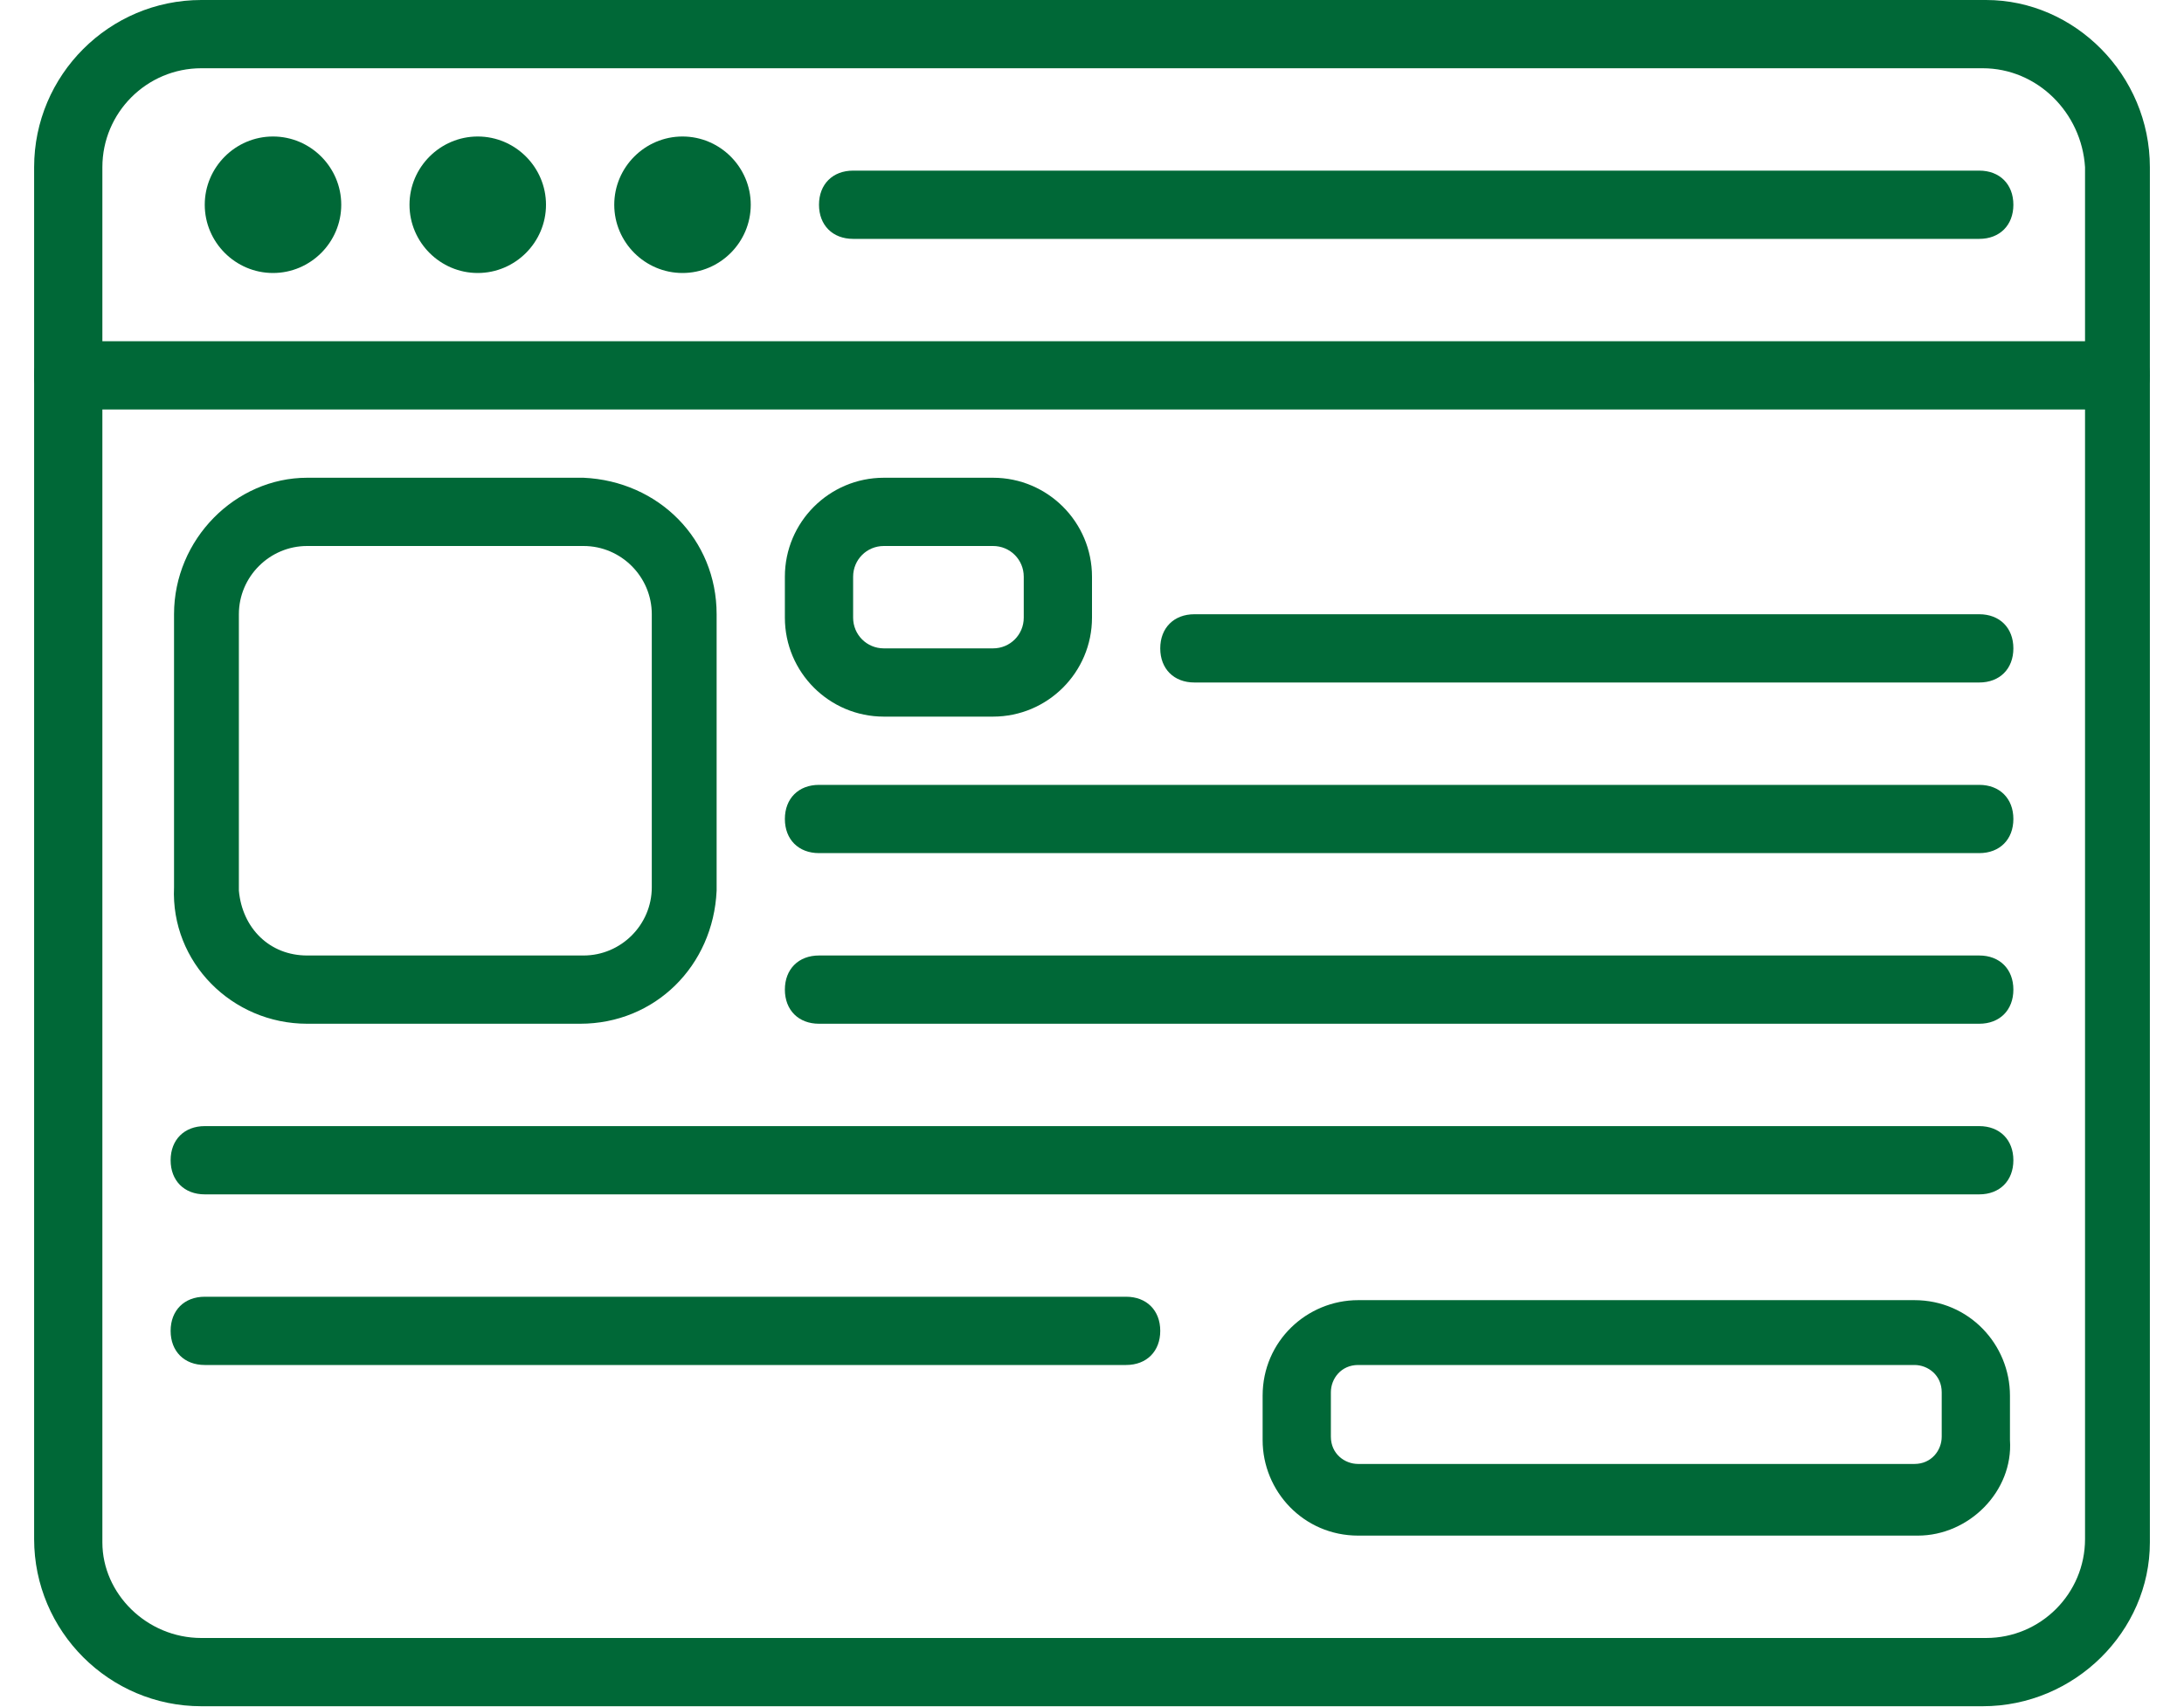
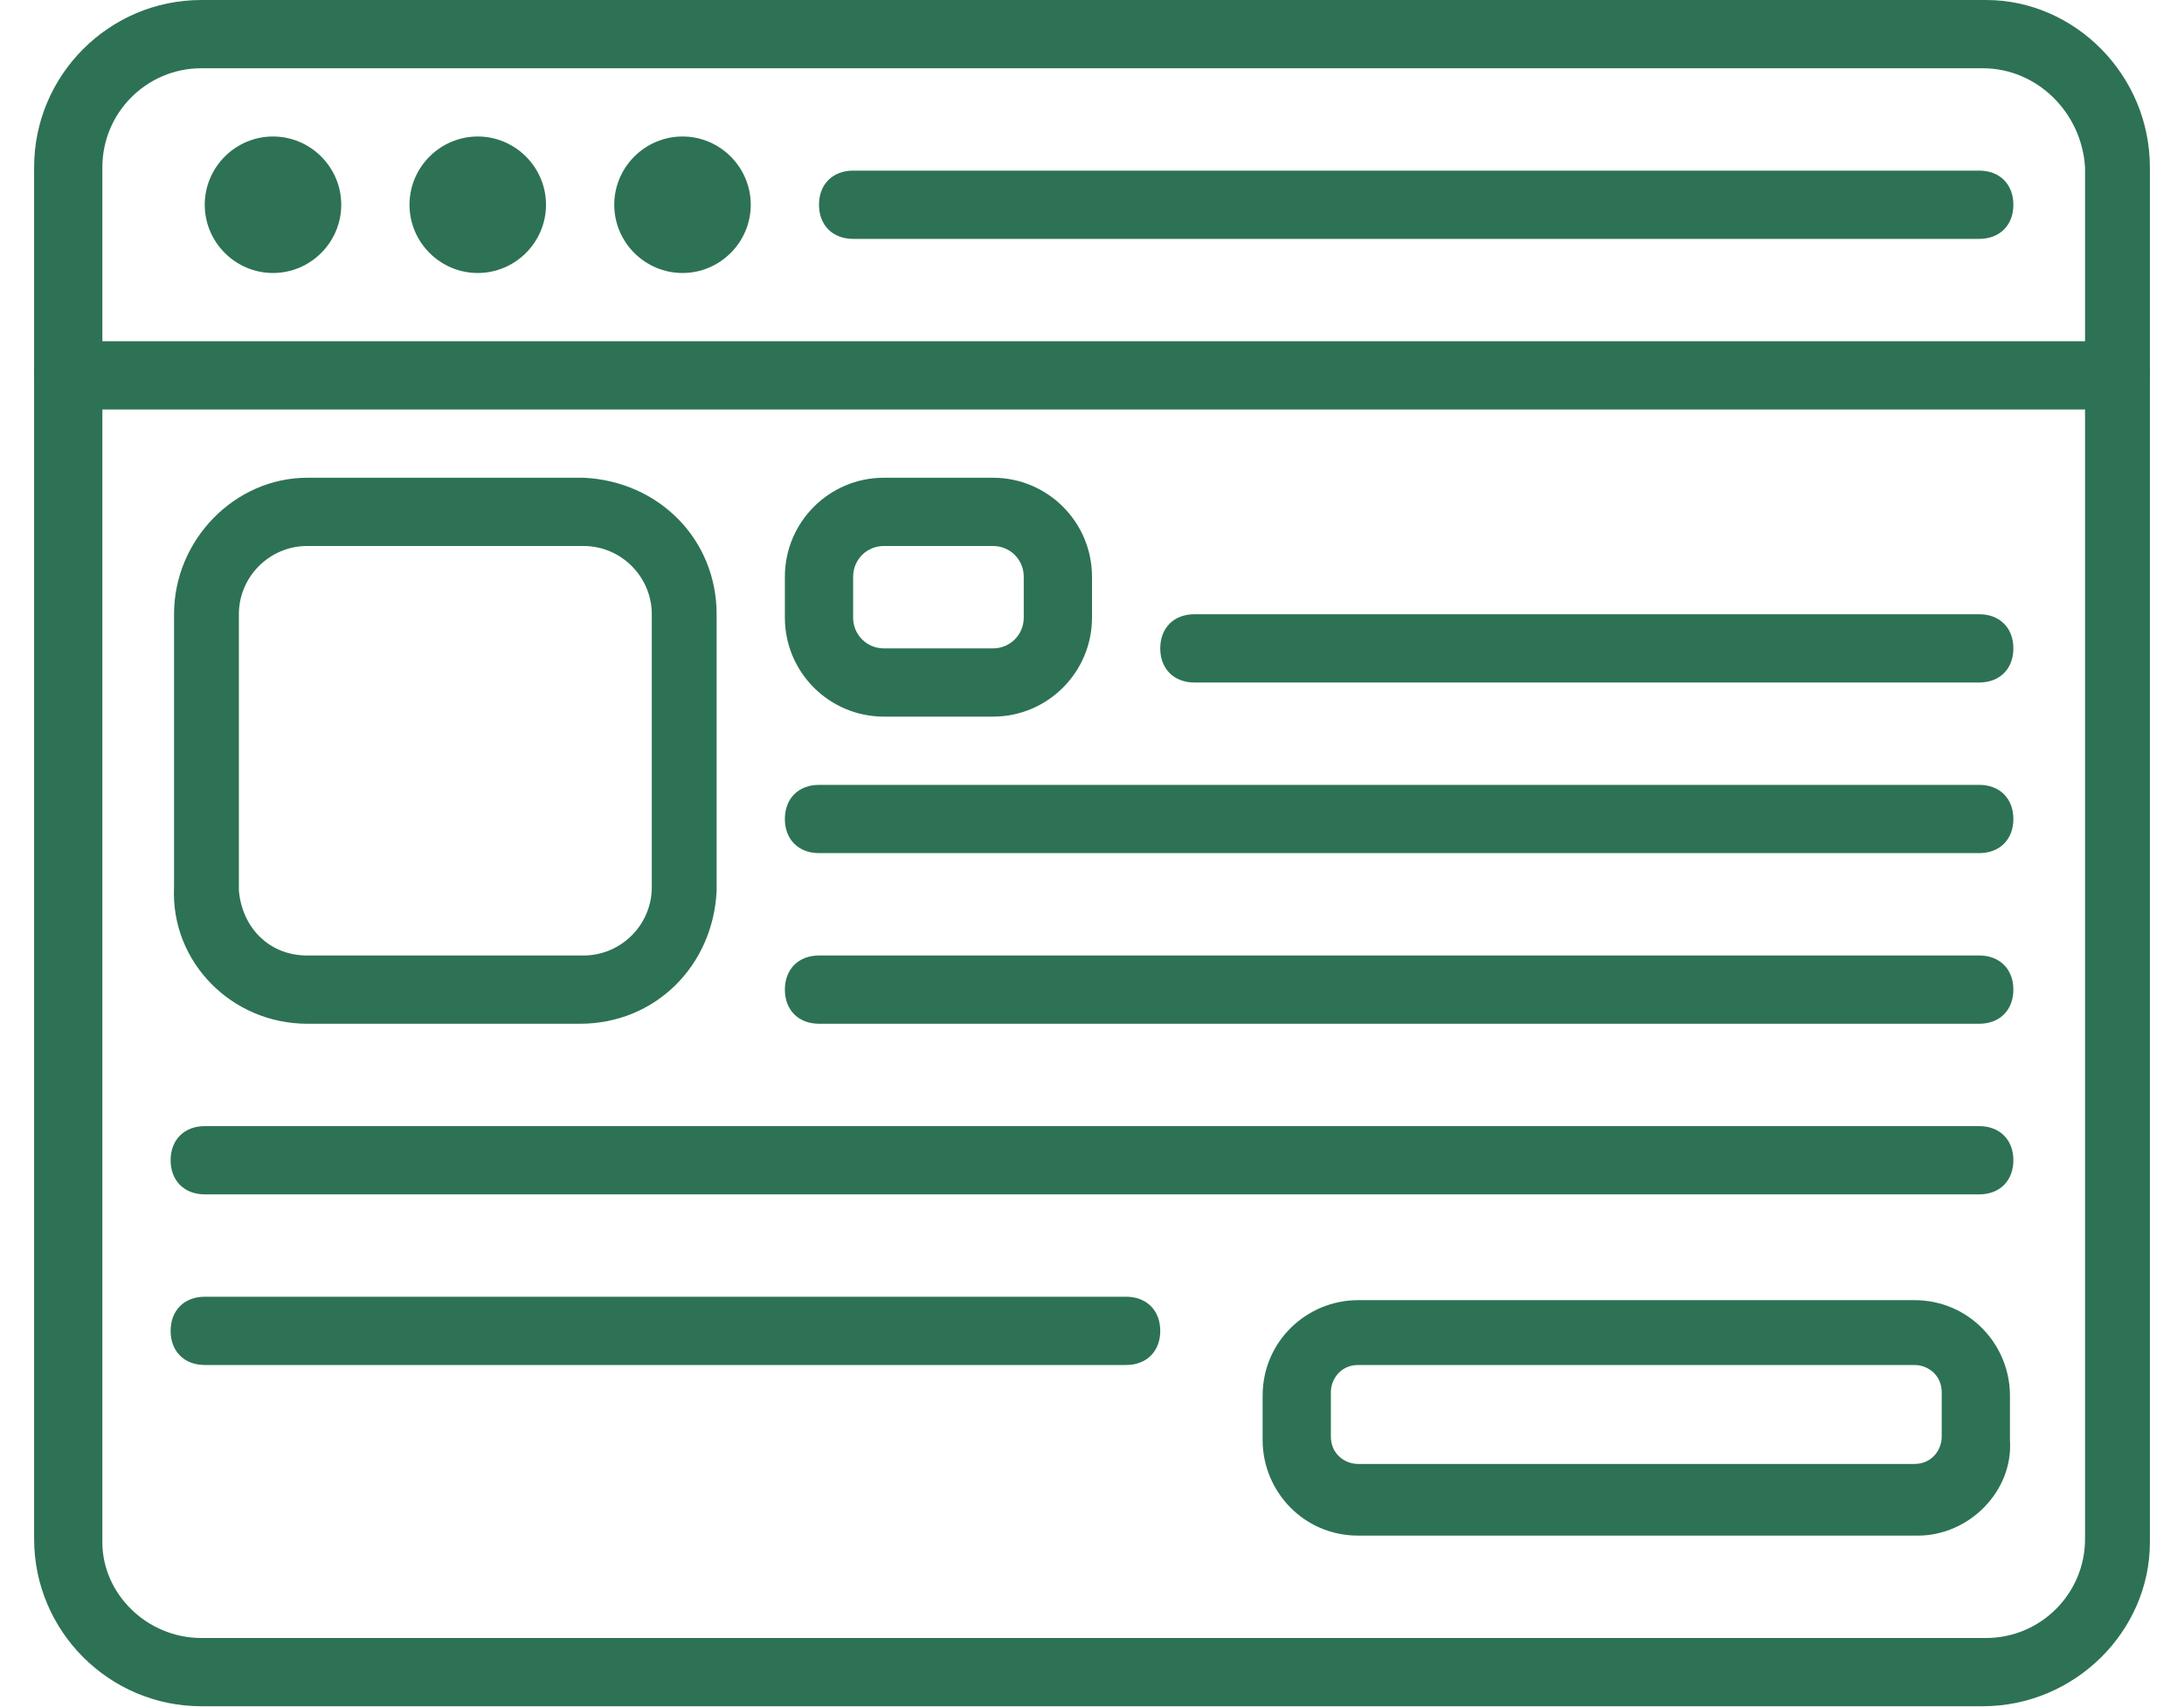
<svg xmlns="http://www.w3.org/2000/svg" version="1.1" id="Layer_1" x="0px" y="0px" viewBox="0 0 64 50" style="enable-background:new 0 0 64 50;" xml:space="preserve">
  <style type="text/css">
- 	.st0{fill:#006837;}
+ 	.st0{fill:#2D7254;}
</style>
  <g>
-     <path class="st0" d="M58.1,50H5.9C3.2,50,1,47.8,1,45.1V4.9C1,2.2,3.2,0,5.9,0h52.3C60.8,0,63,2.2,63,4.9v40.3   C63,47.8,60.8,50,58.1,50z M5.9,2C4.3,2,3,3.3,3,4.9v40.3C3,46.7,4.3,48,5.9,48c0,0,0,0,0,0h52.3c1.6,0,2.9-1.3,2.9-2.9l0,0V4.9   C61,3.3,59.7,2,58.1,2l0,0H5.9z" />
+     <path class="st0" d="M58.1,50H5.9C3.2,50,1,47.8,1,45.1V4.9C1,2.2,3.2,0,5.9,0h52.3C60.8,0,63,2.2,63,4.9v40.3   C63,47.8,60.8,50,58.1,50z M5.9,2C4.3,2,3,3.3,3,4.9v40.3C3,46.7,4.3,48,5.9,48l0,0h52.3c1.6,0,2.9-1.3,2.9-2.9l0,0V4.9   C61,3.3,59.7,2,58.1,2l0,0H5.9z" />
    <path class="st0" d="M62,12H2c-0.6,0-1-0.4-1-1s0.4-1,1-1h60c0.6,0,1,0.4,1,1S62.6,12,62,12z" />
    <path class="st0" d="M8,8C6.9,8,6,7.1,6,6s0.9-2,2-2s2,0.9,2,2S9.1,8,8,8z M8,6L8,6z M8,6L8,6z M8,6L8,6z M8,6L8,6z M8,6L8,6z M8,6   L8,6z M8,6L8,6z M8,6L8,6z" />
    <path class="st0" d="M14,8c-1.1,0-2-0.9-2-2s0.9-2,2-2s2,0.9,2,2S15.1,8,14,8z M14,6L14,6z M14,6L14,6z M14,6L14,6z M14,6L14,6z    M14,6L14,6z M14,6L14,6z M14,6L14,6z M14,6L14,6z" />
    <path class="st0" d="M20,8c-1.1,0-2-0.9-2-2s0.9-2,2-2s2,0.9,2,2S21.1,8,20,8z M20,6L20,6z M20,6L20,6z M20,6L20,6z M20,6L20,6z    M20,6L20,6z M20,6L20,6z M20,6L20,6z M20,6L20,6z" />
    <path class="st0" d="M58,7H25c-0.6,0-1-0.4-1-1s0.4-1,1-1h33c0.6,0,1,0.4,1,1S58.6,7,58,7z" />
-     <path class="st0" d="M17,30H9c-2.2,0-4-1.8-3.9-4v-8c0-2.2,1.8-4,3.9-4h8.1c2.2,0.1,3.9,1.8,3.9,4v8.1C20.9,28.3,19.2,30,17,30z    M9,16c-1.1,0-2,0.9-2,2v8.1C7.1,27.2,7.9,28,9,28h8.1c1.1,0,2-0.9,2-2v-8c0-1.1-0.9-2-2-2h0H9z" />
-     <path class="st0" d="M29.1,21h-3.2c-1.6,0-2.9-1.3-2.9-2.9v-1.2c0-1.6,1.3-2.9,2.9-2.9h3.2c1.6,0,2.9,1.3,2.9,2.9v1.2   C32,19.7,30.7,21,29.1,21z M25.9,16c-0.5,0-0.9,0.4-0.9,0.9c0,0,0,0,0,0v1.2c0,0.5,0.4,0.9,0.9,0.9c0,0,0,0,0,0h3.2   c0.5,0,0.9-0.4,0.9-0.9v0v-1.2c0-0.5-0.4-0.9-0.9-0.9c0,0,0,0,0,0H25.9z" />
+     <path class="st0" d="M17,30H9c-2.2,0-4-1.8-3.9-4v-8c0-2.2,1.8-4,3.9-4h8.1c2.2,0.1,3.9,1.8,3.9,4v8.1C20.9,28.3,19.2,30,17,30z    M9,16c-1.1,0-2,0.9-2,2v8.1C7.1,27.2,7.9,28,9,28h8.1c1.1,0,2-0.9,2-2v-8c0-1.1-0.9-2-2-2l0,0H9z" />
+     <path class="st0" d="M29.1,21h-3.2c-1.6,0-2.9-1.3-2.9-2.9v-1.2c0-1.6,1.3-2.9,2.9-2.9h3.2c1.6,0,2.9,1.3,2.9,2.9v1.2   C32,19.7,30.7,21,29.1,21z M25.9,16c-0.5,0-0.9,0.4-0.9,0.9l0,0v1.2c0,0.5,0.4,0.9,0.9,0.9l0,0h3.2c0.5,0,0.9-0.4,0.9-0.9l0,0v-1.2   c0-0.5-0.4-0.9-0.9-0.9l0,0H25.9z" />
    <path class="st0" d="M58,20H35c-0.6,0-1-0.4-1-1s0.4-1,1-1h23c0.6,0,1,0.4,1,1S58.6,20,58,20z" />
    <path class="st0" d="M58,25H24c-0.6,0-1-0.4-1-1s0.4-1,1-1h34c0.6,0,1,0.4,1,1S58.6,25,58,25z" />
    <path class="st0" d="M58,30H24c-0.6,0-1-0.4-1-1s0.4-1,1-1h34c0.6,0,1,0.4,1,1S58.6,30,58,30z" />
    <path class="st0" d="M58,35H6c-0.6,0-1-0.4-1-1s0.4-1,1-1h52c0.6,0,1,0.4,1,1S58.6,35,58,35z" />
    <path class="st0" d="M56.2,45H39.8c-1.6,0-2.8-1.3-2.8-2.8l0,0v-1.3c0-1.6,1.3-2.8,2.8-2.8l0,0h16.3c1.6,0,2.8,1.3,2.8,2.8l0,0v1.3   C59,43.7,57.7,45,56.2,45L56.2,45z M39.8,40c-0.5,0-0.8,0.4-0.8,0.8v1.3c0,0.5,0.4,0.8,0.8,0.8h16.3c0.5,0,0.8-0.4,0.8-0.8v-1.3   c0-0.5-0.4-0.8-0.8-0.8H39.8z" />
    <path class="st0" d="M33,40H6c-0.6,0-1-0.4-1-1s0.4-1,1-1h27c0.6,0,1,0.4,1,1S33.6,40,33,40z" />
  </g>
</svg>
